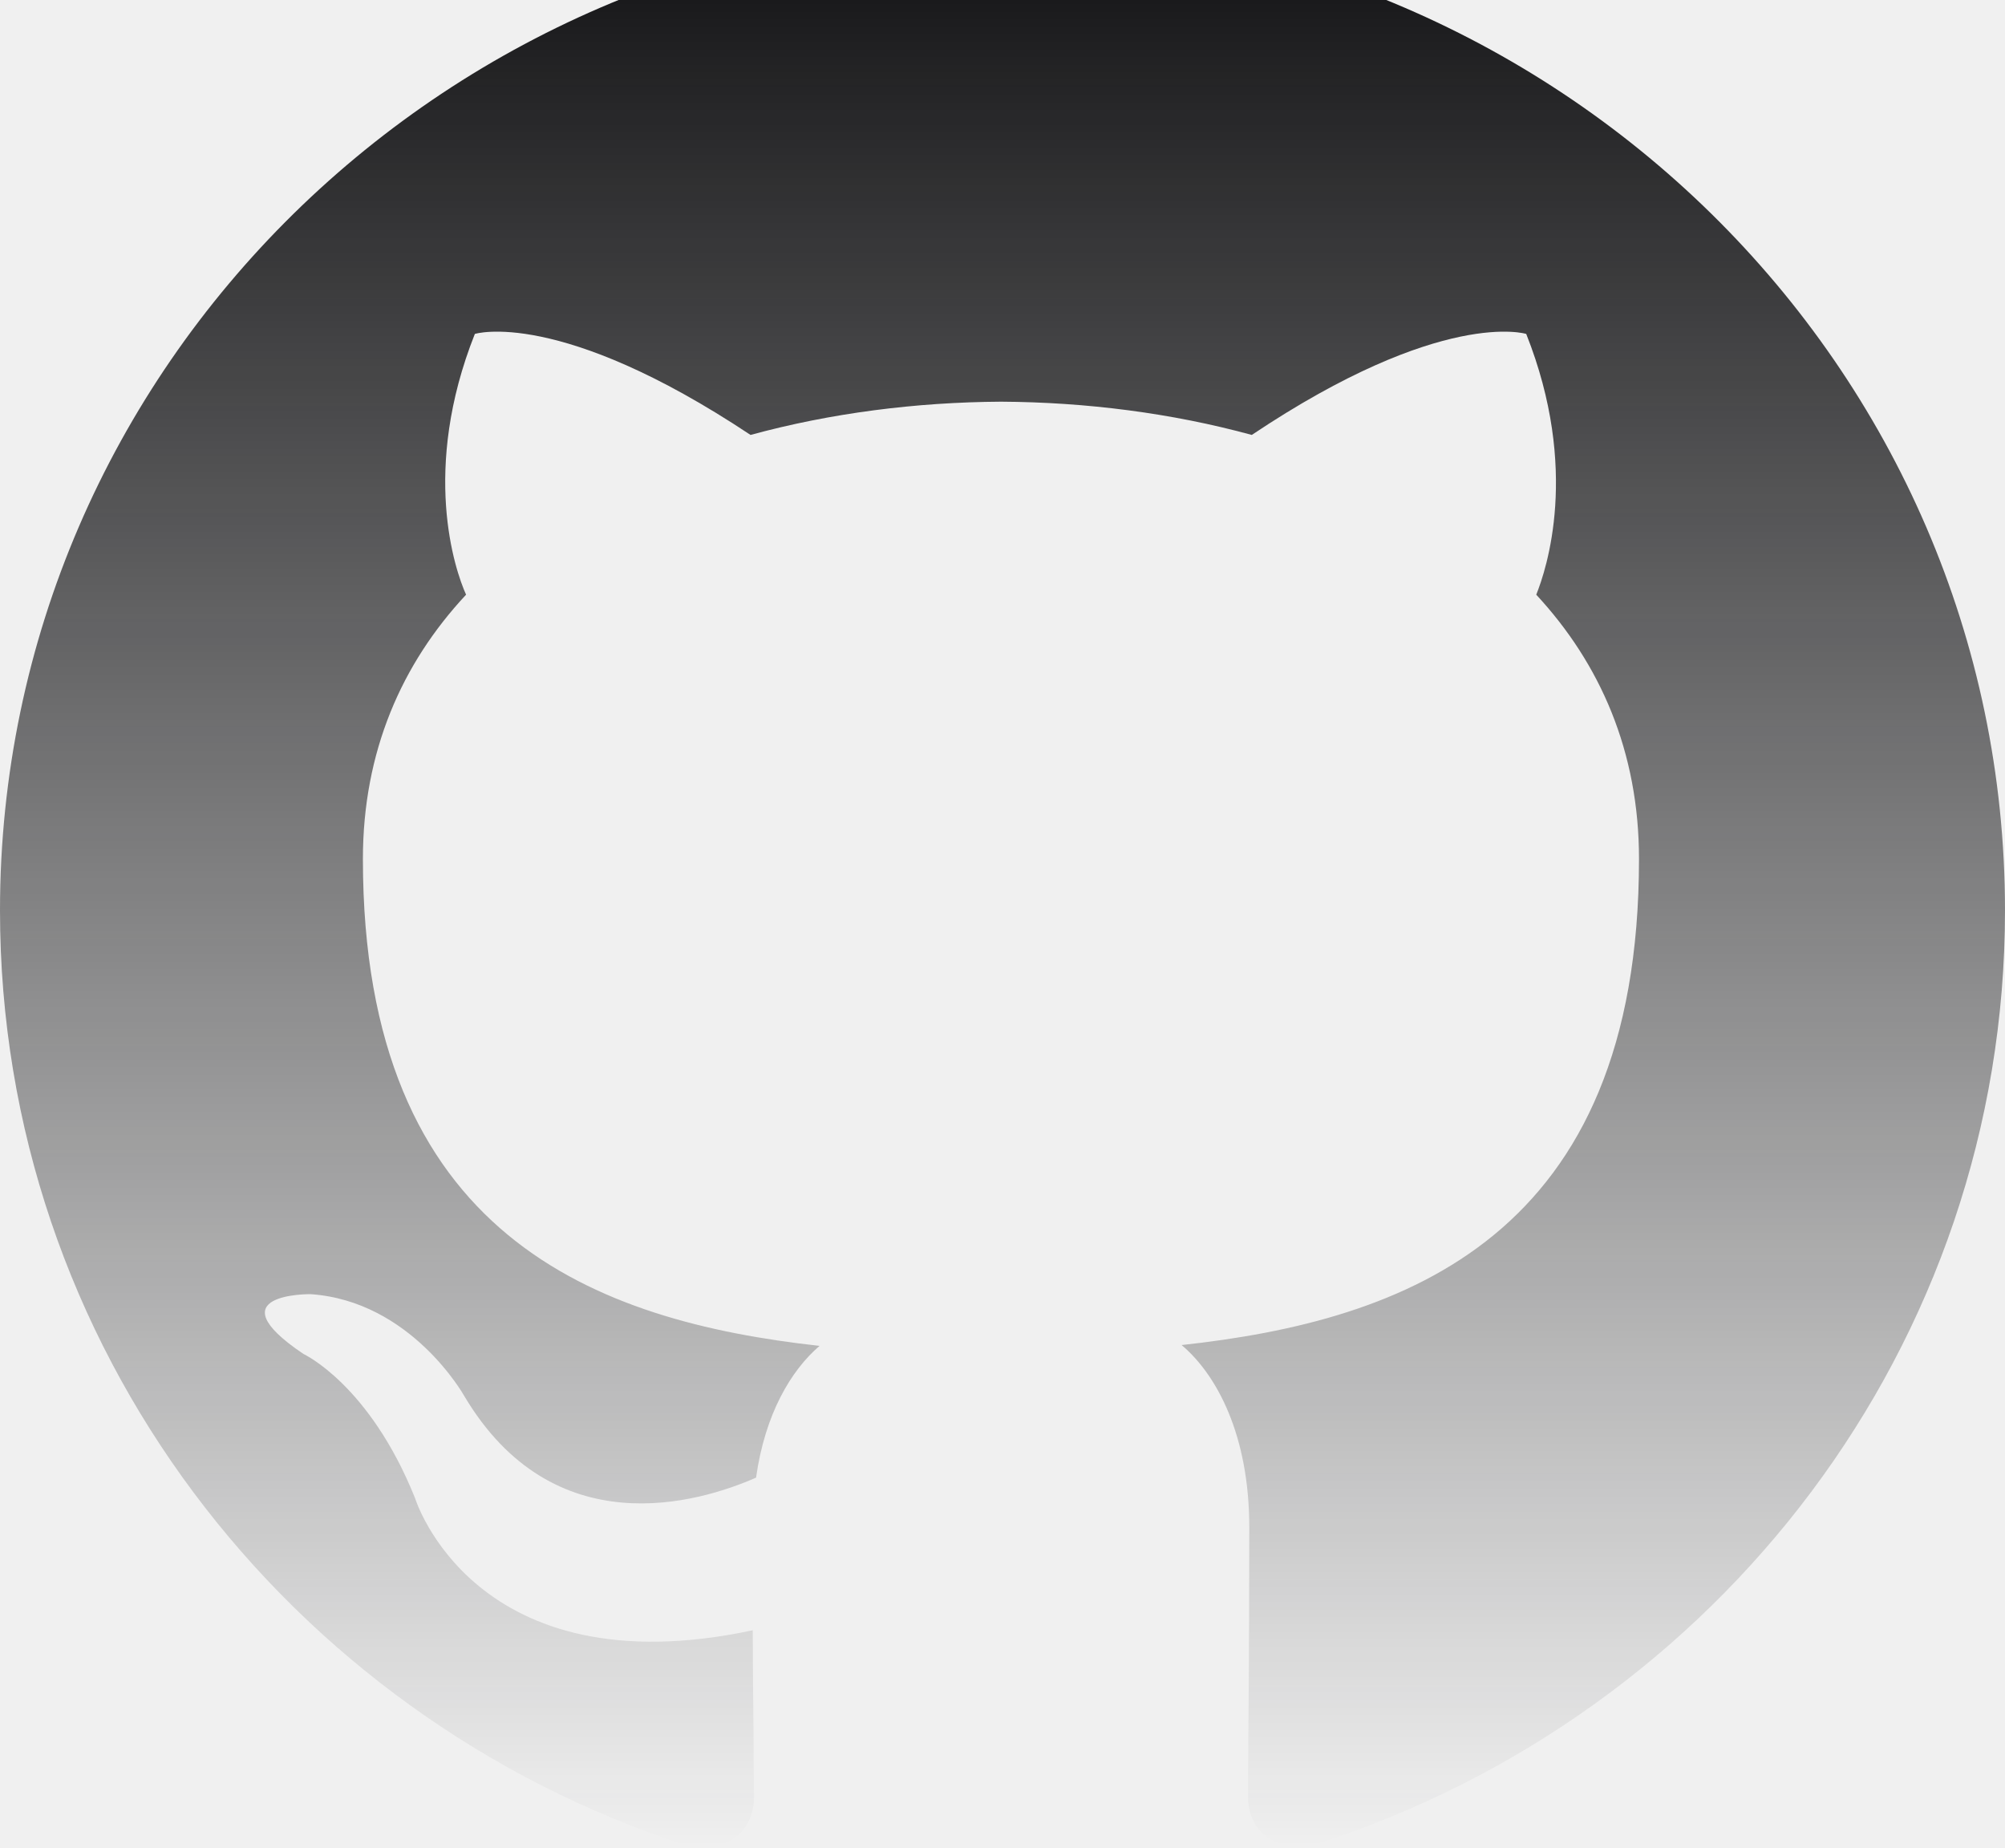
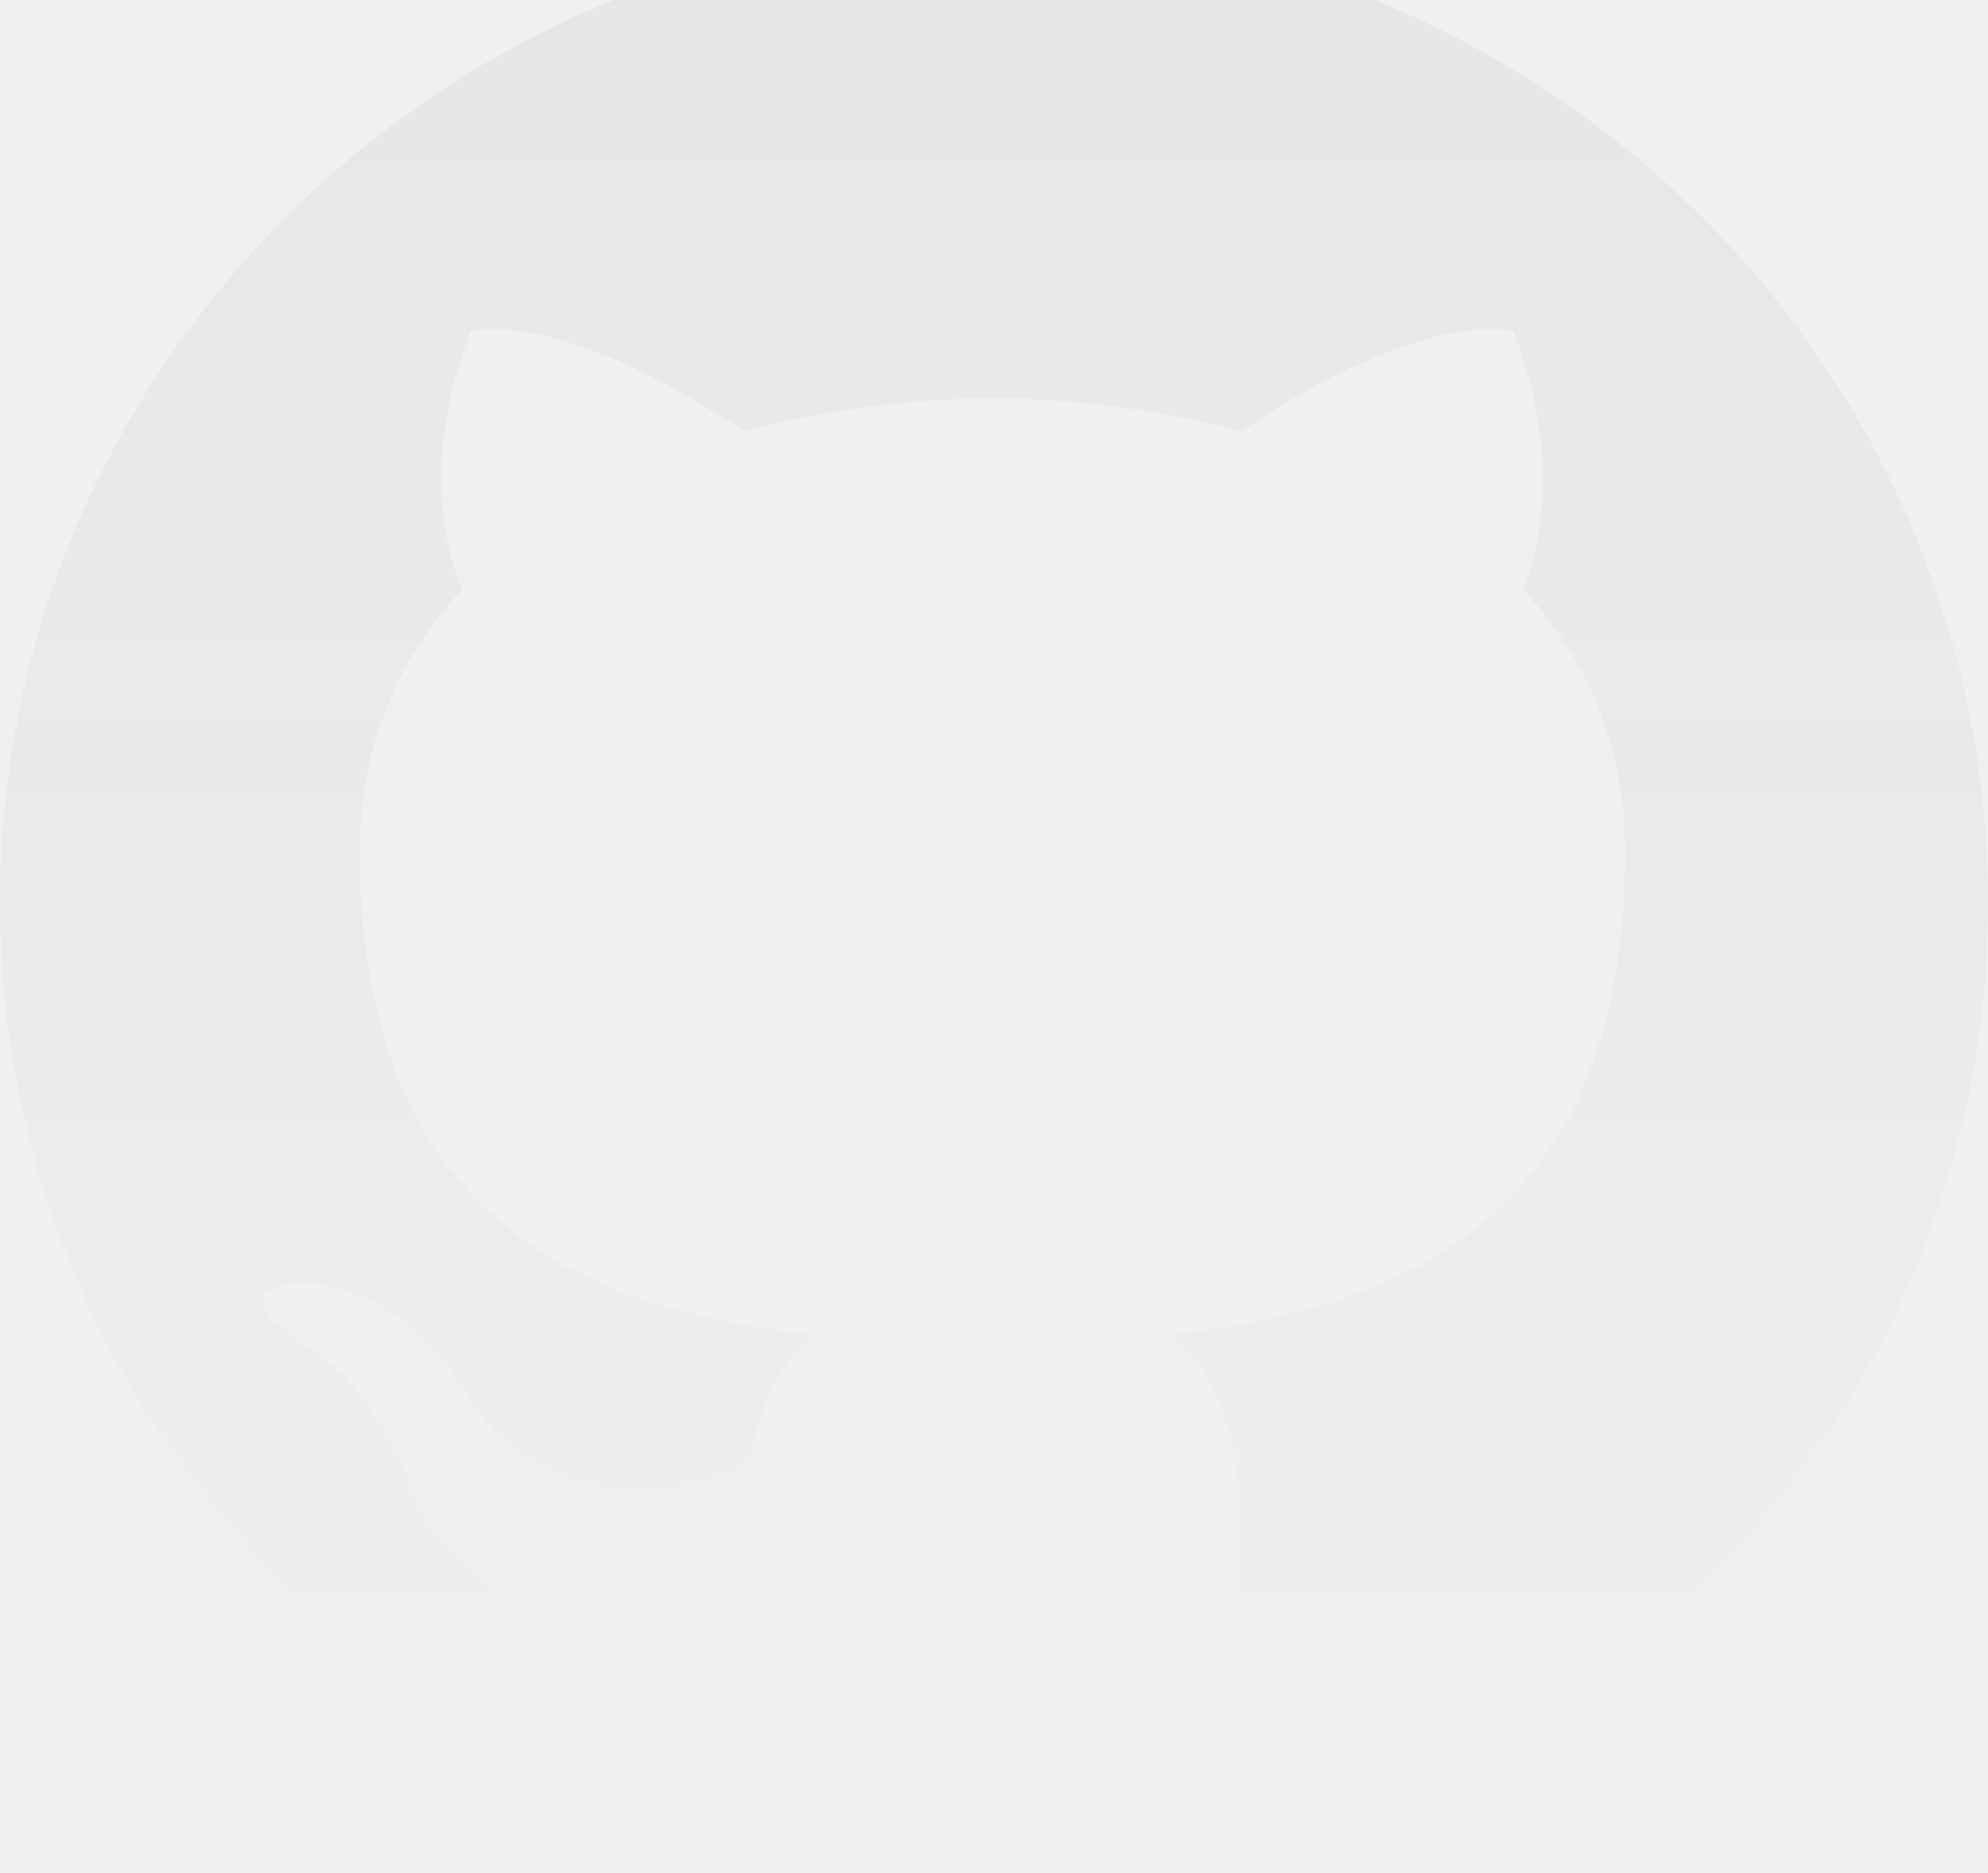
- <svg xmlns="http://www.w3.org/2000/svg" width="688" height="634" viewBox="0 0 688 634" fill="none">
-   <path d="M344 -25.667C153.94 -25.667 0 125.693 0 312.371C0 461.753 98.556 588.43 235.21 633.093C252.41 636.275 258.717 625.812 258.717 616.839C258.717 608.812 258.43 587.542 258.287 559.363C162.597 579.745 142.416 514.012 142.416 514.012C126.764 474.997 104.146 464.562 104.146 464.562C72.985 443.607 106.554 444.037 106.554 444.037C141.097 446.387 159.243 478.867 159.243 478.867C189.917 530.553 239.768 515.617 259.433 506.989C262.529 485.116 271.387 470.238 281.22 461.781C204.823 453.325 124.528 424.257 124.528 294.741C124.528 257.847 137.858 227.689 159.931 204.039C156.061 195.497 144.451 161.125 162.941 114.571C162.941 114.571 191.751 105.512 257.541 149.229C285.061 141.718 314.301 137.991 343.541 137.819C372.781 137.991 402.021 141.718 429.541 149.229C494.901 105.512 523.711 114.571 523.711 114.571C542.201 161.125 530.591 195.497 527.151 204.039C549.081 227.689 562.411 257.847 562.411 294.741C562.411 424.601 482.001 453.181 405.461 461.495C417.501 471.643 428.681 492.369 428.681 524.045C428.681 569.281 428.251 605.631 428.251 616.61C428.251 625.468 434.271 636.046 451.901 632.663C589.53 588.287 688 461.523 688 312.371C688 125.693 533.974 -25.667 344 -25.667Z" fill="url(#paint0_linear)" />
+ <svg xmlns="http://www.w3.org/2000/svg" width="688" height="648" viewBox="0 0 688 648" fill="none">
+   <g opacity="0.05" clip-path="url(#clip0)">
+     <path d="M344 -25.667C153.94 -25.667 0 125.693 0 312.371C0 461.753 98.556 588.43 235.21 633.093C252.41 636.275 258.717 625.812 258.717 616.839C258.717 608.812 258.43 587.542 258.287 559.363C162.597 579.745 142.416 514.012 142.416 514.012C126.764 474.997 104.146 464.562 104.146 464.562C72.985 443.607 106.554 444.037 106.554 444.037C141.097 446.387 159.243 478.867 159.243 478.867C189.917 530.553 239.768 515.617 259.433 506.989C262.529 485.116 271.387 470.238 281.22 461.781C204.823 453.325 124.528 424.257 124.528 294.741C124.528 257.847 137.858 227.689 159.931 204.039C156.061 195.497 144.451 161.125 162.941 114.571C162.941 114.571 191.751 105.512 257.541 149.229C285.061 141.718 314.301 137.991 343.541 137.819C372.781 137.991 402.021 141.718 429.541 149.229C494.901 105.512 523.711 114.571 523.711 114.571C542.201 161.125 530.591 195.497 527.151 204.039C549.081 227.689 562.411 257.847 562.411 294.741C562.411 424.601 482.001 453.181 405.461 461.495C417.501 471.643 428.681 492.369 428.681 524.045C428.681 569.281 428.251 605.631 428.251 616.61C428.251 625.468 434.271 636.046 451.901 632.663C589.53 588.287 688 461.523 688 312.371C688 125.693 533.974 -25.667 344 -25.667Z" fill="url(#paint0_linear)" />
+   </g>
  <defs>
    <linearGradient id="paint0_linear" x1="344" y1="-25.667" x2="344" y2="633.676" gradientUnits="userSpaceOnUse">
      <stop stop-color="#121214" />
      <stop offset="1" stop-color="#121214" stop-opacity="0" />
    </linearGradient>
+     <clipPath id="clip0">
+       <rect width="688" height="688" fill="white" transform="translate(0 -40)" />
+     </clipPath>
  </defs>
</svg>
